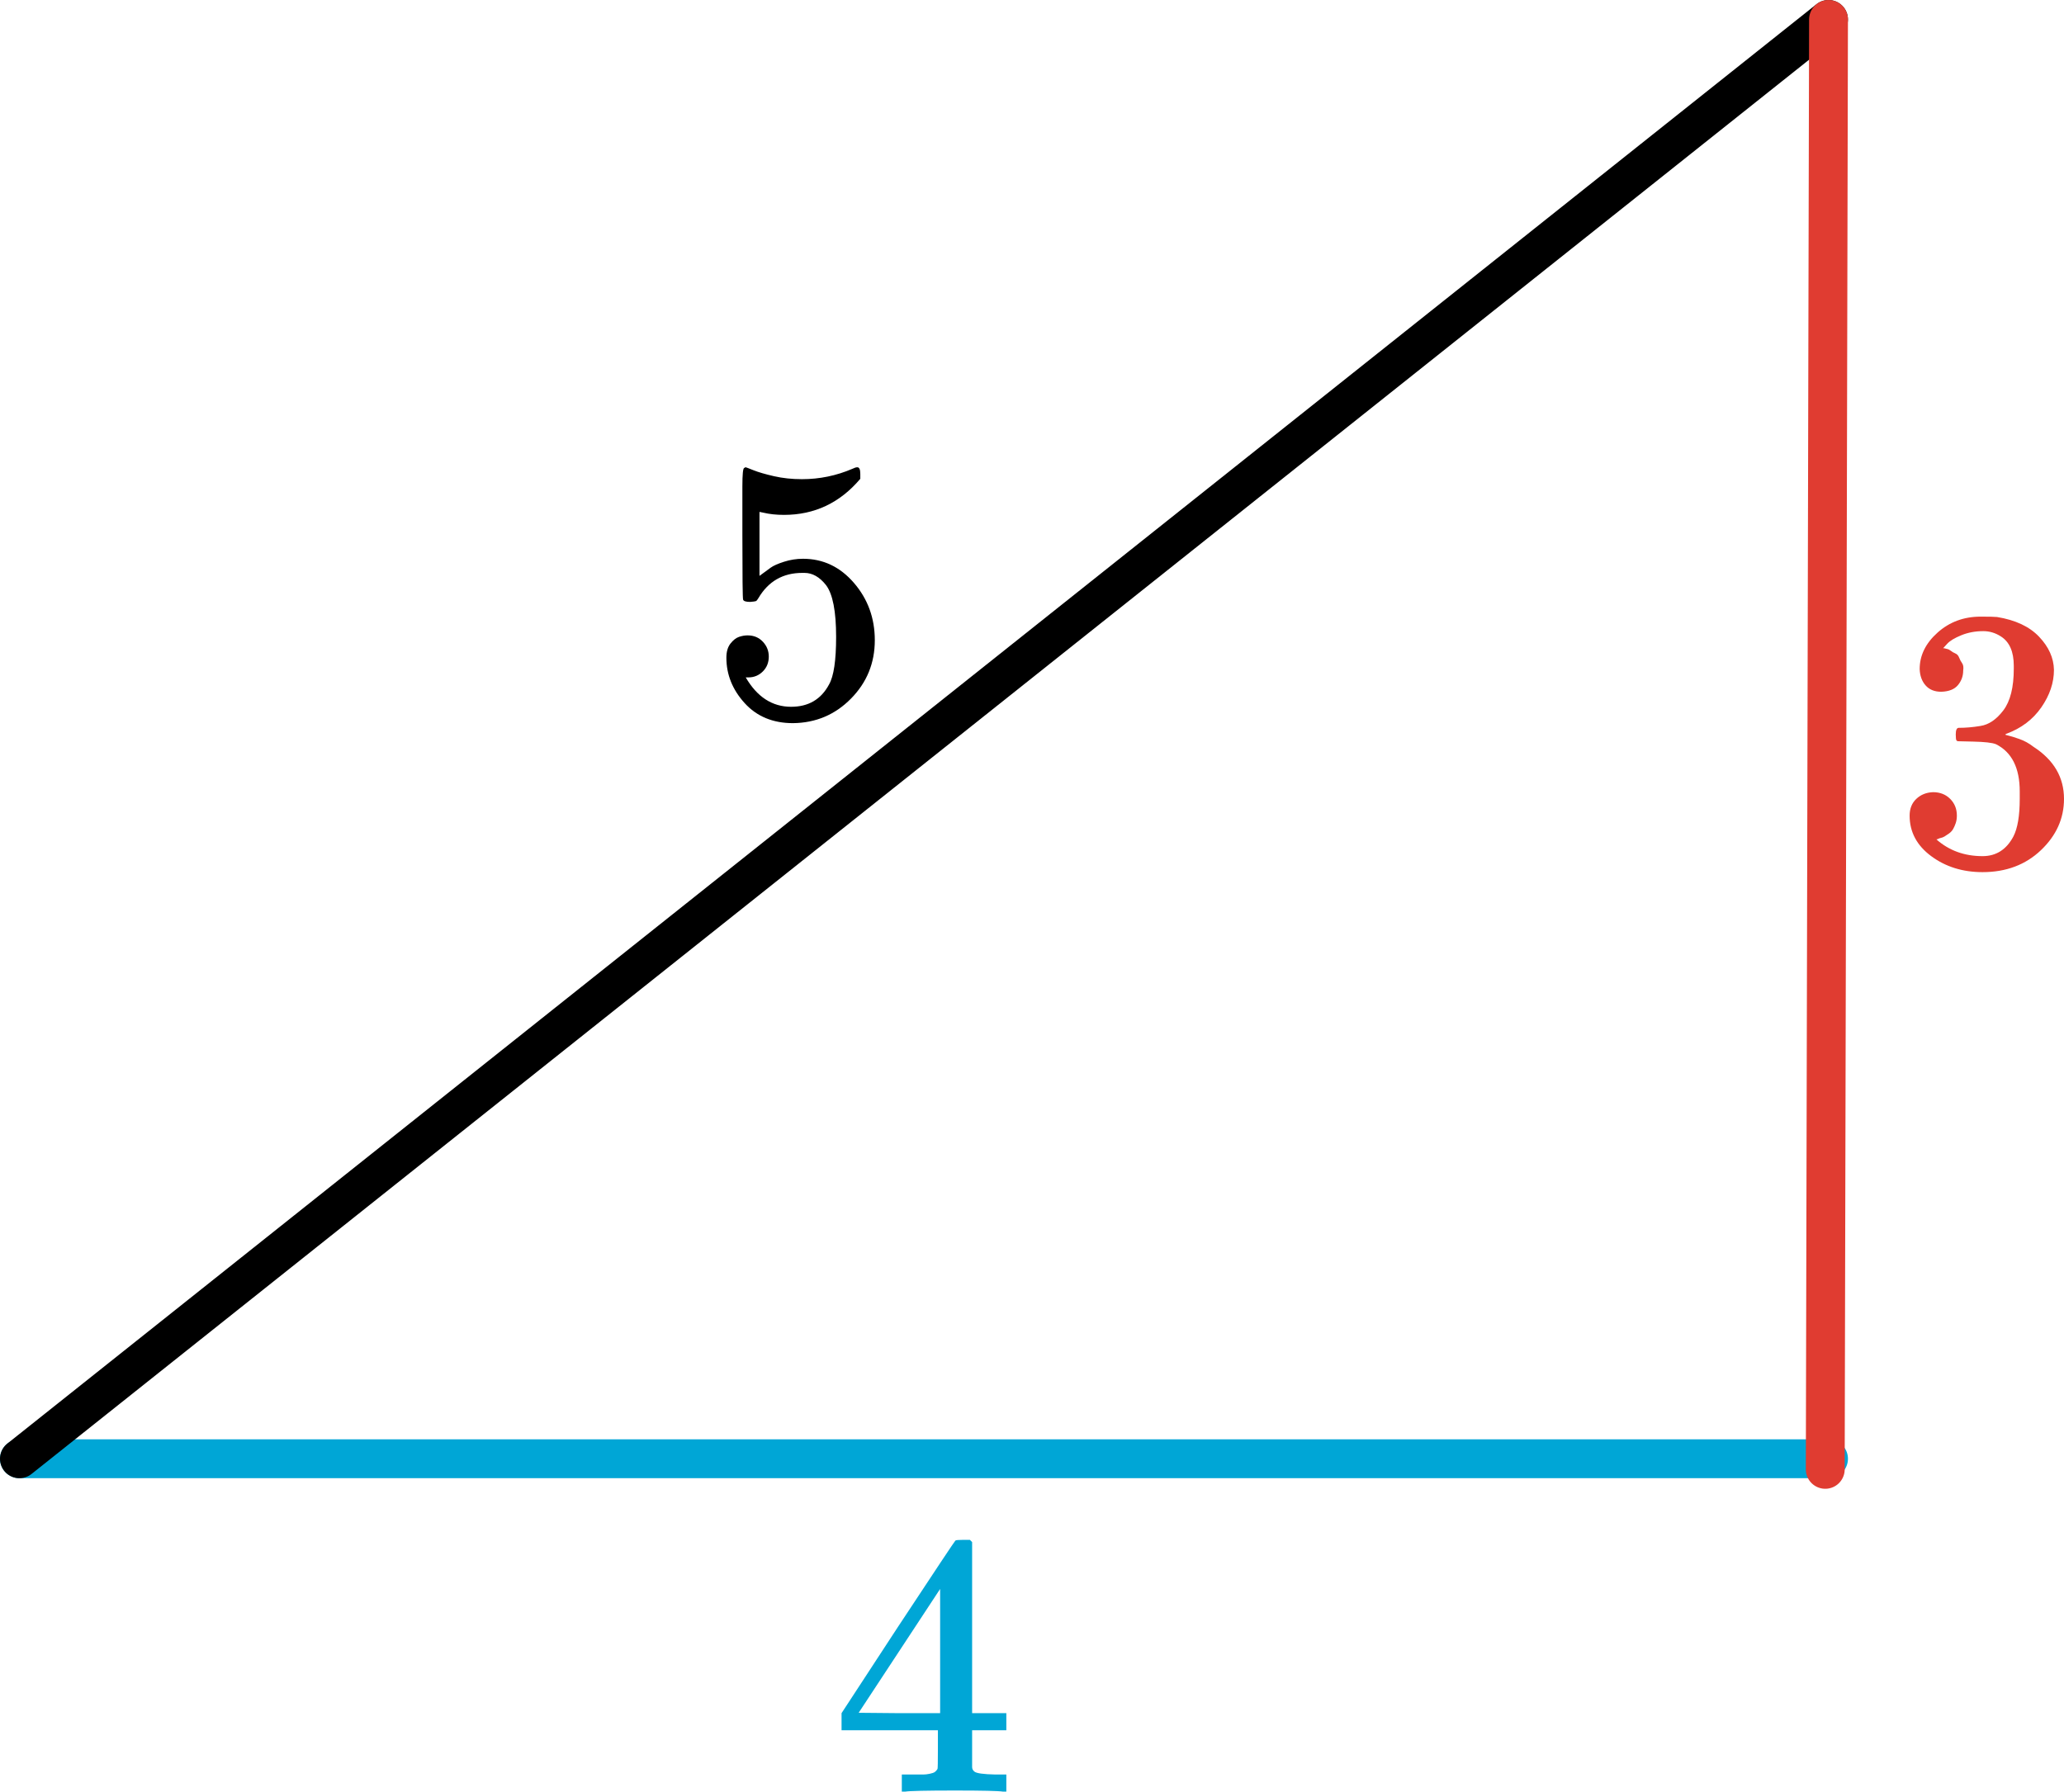
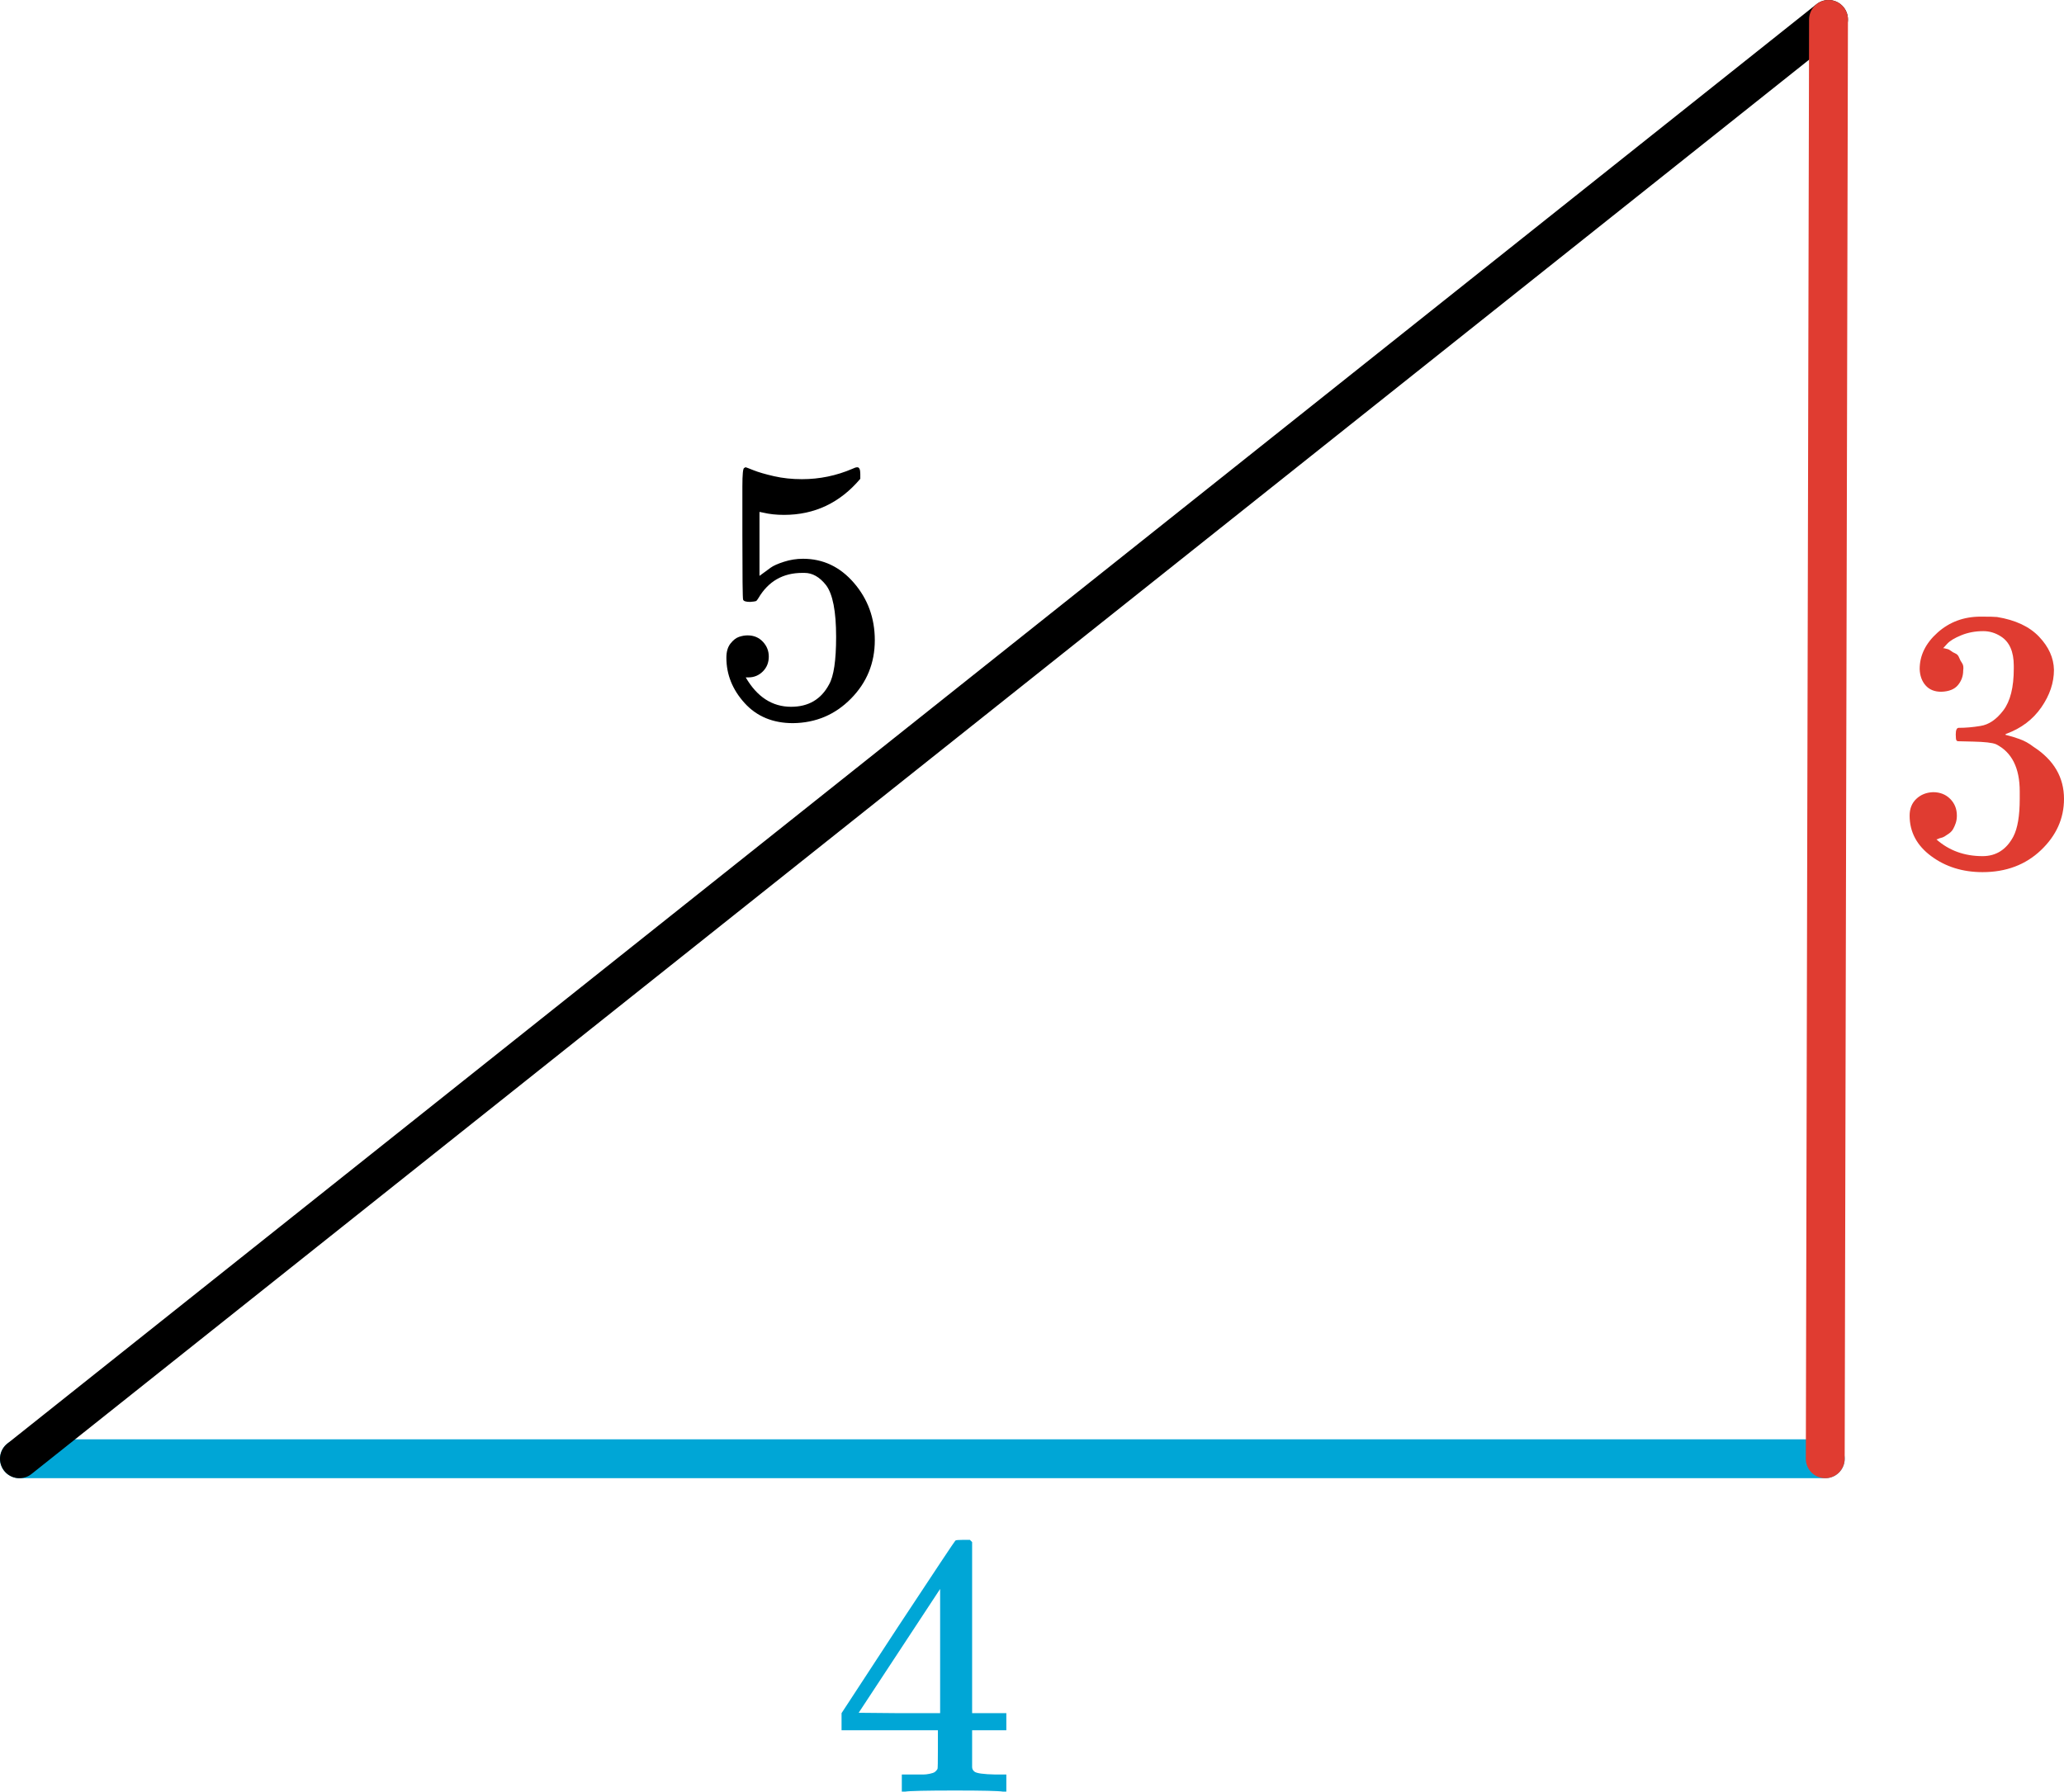
<svg xmlns="http://www.w3.org/2000/svg" xmlns:xlink="http://www.w3.org/1999/xlink" width="53.126mm" height="46.125mm" viewBox="0 0 53.126 46.125" version="1.1" id="svg1" xml:space="preserve">
  <defs id="defs1">
    <path id="MJX-72-TEX-N-33" d="m 127,463 q -27,0 -42,17 -15,17 -16,44 0,55 48,98 48,43 116,43 35,0 44,-1 74,-12 113,-53 39,-41 40,-89 0,-52 -34,-101 -34,-49 -94,-71 l -3,-2 q 0,-1 9,-3 9,-2 29,-9 20,-7 38,-21 82,-53 82,-140 0,-79 -62,-138 -62,-59 -157,-59 -80,0 -138,43 -58,43 -58,109 0,28 18,45 18,17 45,18 28,0 46,-18 18,-18 18,-45 0,-11 -3,-20 -3,-9 -7,-16 -4,-7 -11,-12 -7,-5 -12,-8 -5,-3 -10,-4 -5,-1 -8,-3 l -4,-1 q 51,-45 124,-45 55,0 83,53 17,33 17,101 v 20 q 0,95 -64,127 -15,6 -61,7 l -42,1 -3,2 q -2,3 -2,16 0,18 8,18 28,0 58,5 34,5 62,42 28,37 28,112 v 8 q 0,57 -35,79 -22,14 -47,14 -32,0 -59,-11 -27,-11 -38,-23 -11,-12 -11,-12 h 3 q 3,-1 8,-2 5,-1 10,-5 5,-4 12,-7 7,-3 10,-11 3,-8 8,-15 5,-7 3,-20 0,-22 -14,-39 -14,-17 -45,-18 z" />
    <path id="MJX-72-TEX-N-34" d="M 462,0 Q 444,3 333,3 217,3 199,0 h -9 v 46 h 31 q 20,0 27,0 7,0 17,2 10,2 14,5 4,3 7,8 1,2 1,54 v 50 H 28 v 46 l 151,231 q 153,232 155,233 2,2 21,2 h 18 l 6,-6 V 211 h 92 v -46 h -92 v -51 q 0,-41 0,-48 0,-7 6,-12 8,-7 57,-8 h 29 V 0 Z M 293,211 V 545 L 74,212 183,211 Z" />
    <path id="MJX-72-TEX-N-35" d="m 164,157 q 0,-24 -16,-40 -16,-16 -39,-16 h -7 q 46,-79 122,-79 70,0 102,60 19,33 19,128 0,103 -27,139 -26,33 -58,33 h -6 q -78,0 -118,-68 -4,-7 -7,-8 -3,-1 -15,-2 -17,0 -19,6 -2,4 -2,175 v 129 q 0,50 5,50 2,2 4,2 1,0 21,-8 20,-8 55,-16 35,-8 75,-8 71,0 136,28 8,4 13,4 8,0 8,-18 v -13 q -82,-97 -205,-97 -31,0 -56,6 l -10,2 V 374 q 19,14 30,22 11,8 36,16 25,8 51,8 81,0 137,-65 56,-65 56,-154 0,-92 -64,-157 -64,-65 -156,-66 -81,0 -130,54 -49,54 -49,122 0,24 11,38 11,14 23,18 12,4 23,4 25,0 41,-17 16,-17 16,-40 z" />
  </defs>
  <g id="layer1" transform="translate(1043.315,-130.8968)">
-     <path style="fill:#f3c600;stroke:#00a6d6;stroke-width:1;stroke-linecap:round;stroke-dasharray:none;stroke-dashoffset:0" d="m -1042.815,168.452 h 46.565" id="path8" />
+     <path style="fill:#f3c600;stroke:#00a6d6;stroke-width:1;stroke-linecap:round;stroke-dasharray:none;stroke-dashoffset:0" d="m -1042.815,168.452 h 46.481" id="path8" />
    <path style="fill:#f3c600;stroke:#000000;stroke-width:1;stroke-linecap:round;stroke-opacity:1" d="m -996.25,131.397 -46.565,37.056" id="path9" />
-     <path style="fill:#f3c600;stroke:#e03c31;stroke-width:1;stroke-linecap:round;stroke-dasharray:none;stroke-dashoffset:0" d="m -996.25,131.397 -0.084,37.328" id="path10" />
+     <path style="fill:#f3c600;stroke:#e03c31;stroke-width:1;stroke-linecap:round;stroke-dasharray:none;stroke-dashoffset:0" d="m -996.25,131.397 -0.084,37.056" id="path10" />
    <use data-c="33" xlink:href="#MJX-72-TEX-N-33" id="use1" style="fill:#e03c31;stroke:#000000;stroke-width:0" transform="matrix(0.00957462,0,0,-0.00957462,-994.5646,153.139)" />
    <use data-c="34" xlink:href="#MJX-72-TEX-N-34" transform="matrix(0.00957462,0,0,-0.00957462,-1021.922,177.0219)" id="use2" style="fill:#00a6d6;stroke:#000000;stroke-width:0" />
    <use data-c="35" xlink:href="#MJX-72-TEX-N-35" transform="matrix(0.00957462,0,0,-0.00957462,-1025.097,149.3034)" id="use3" style="fill:#000000;stroke:#000000;stroke-width:0" />
  </g>
</svg>
